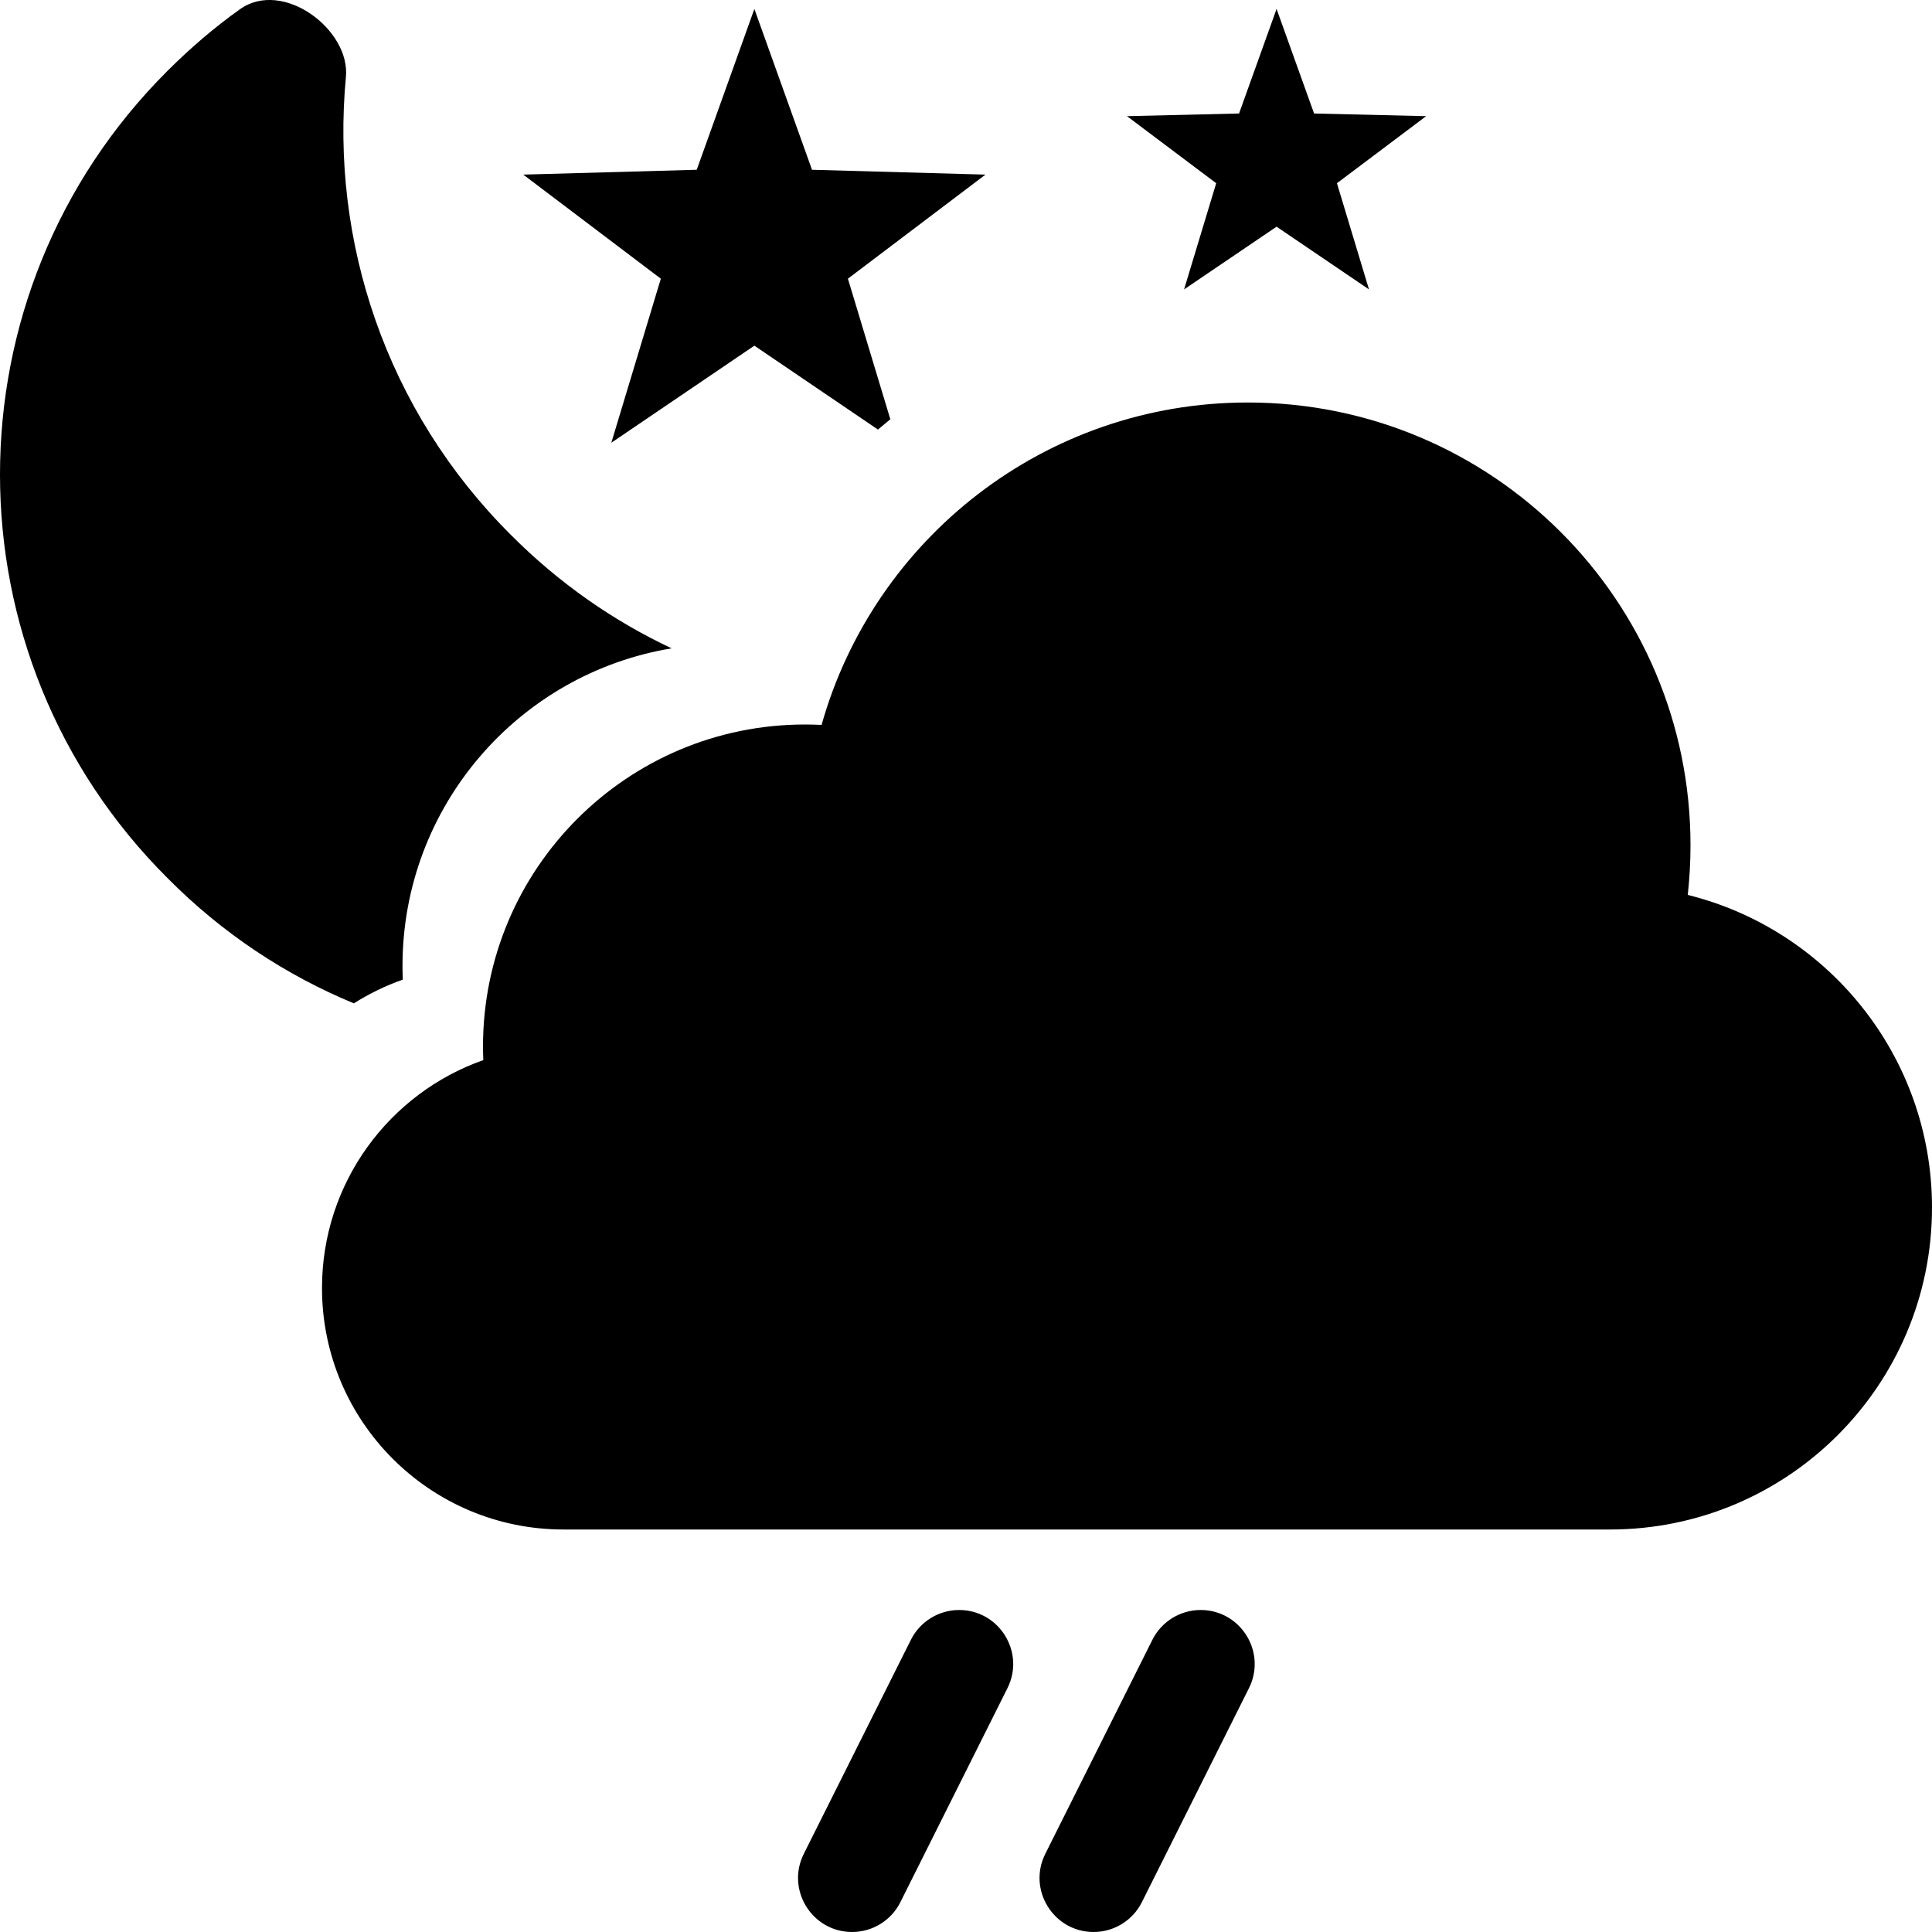
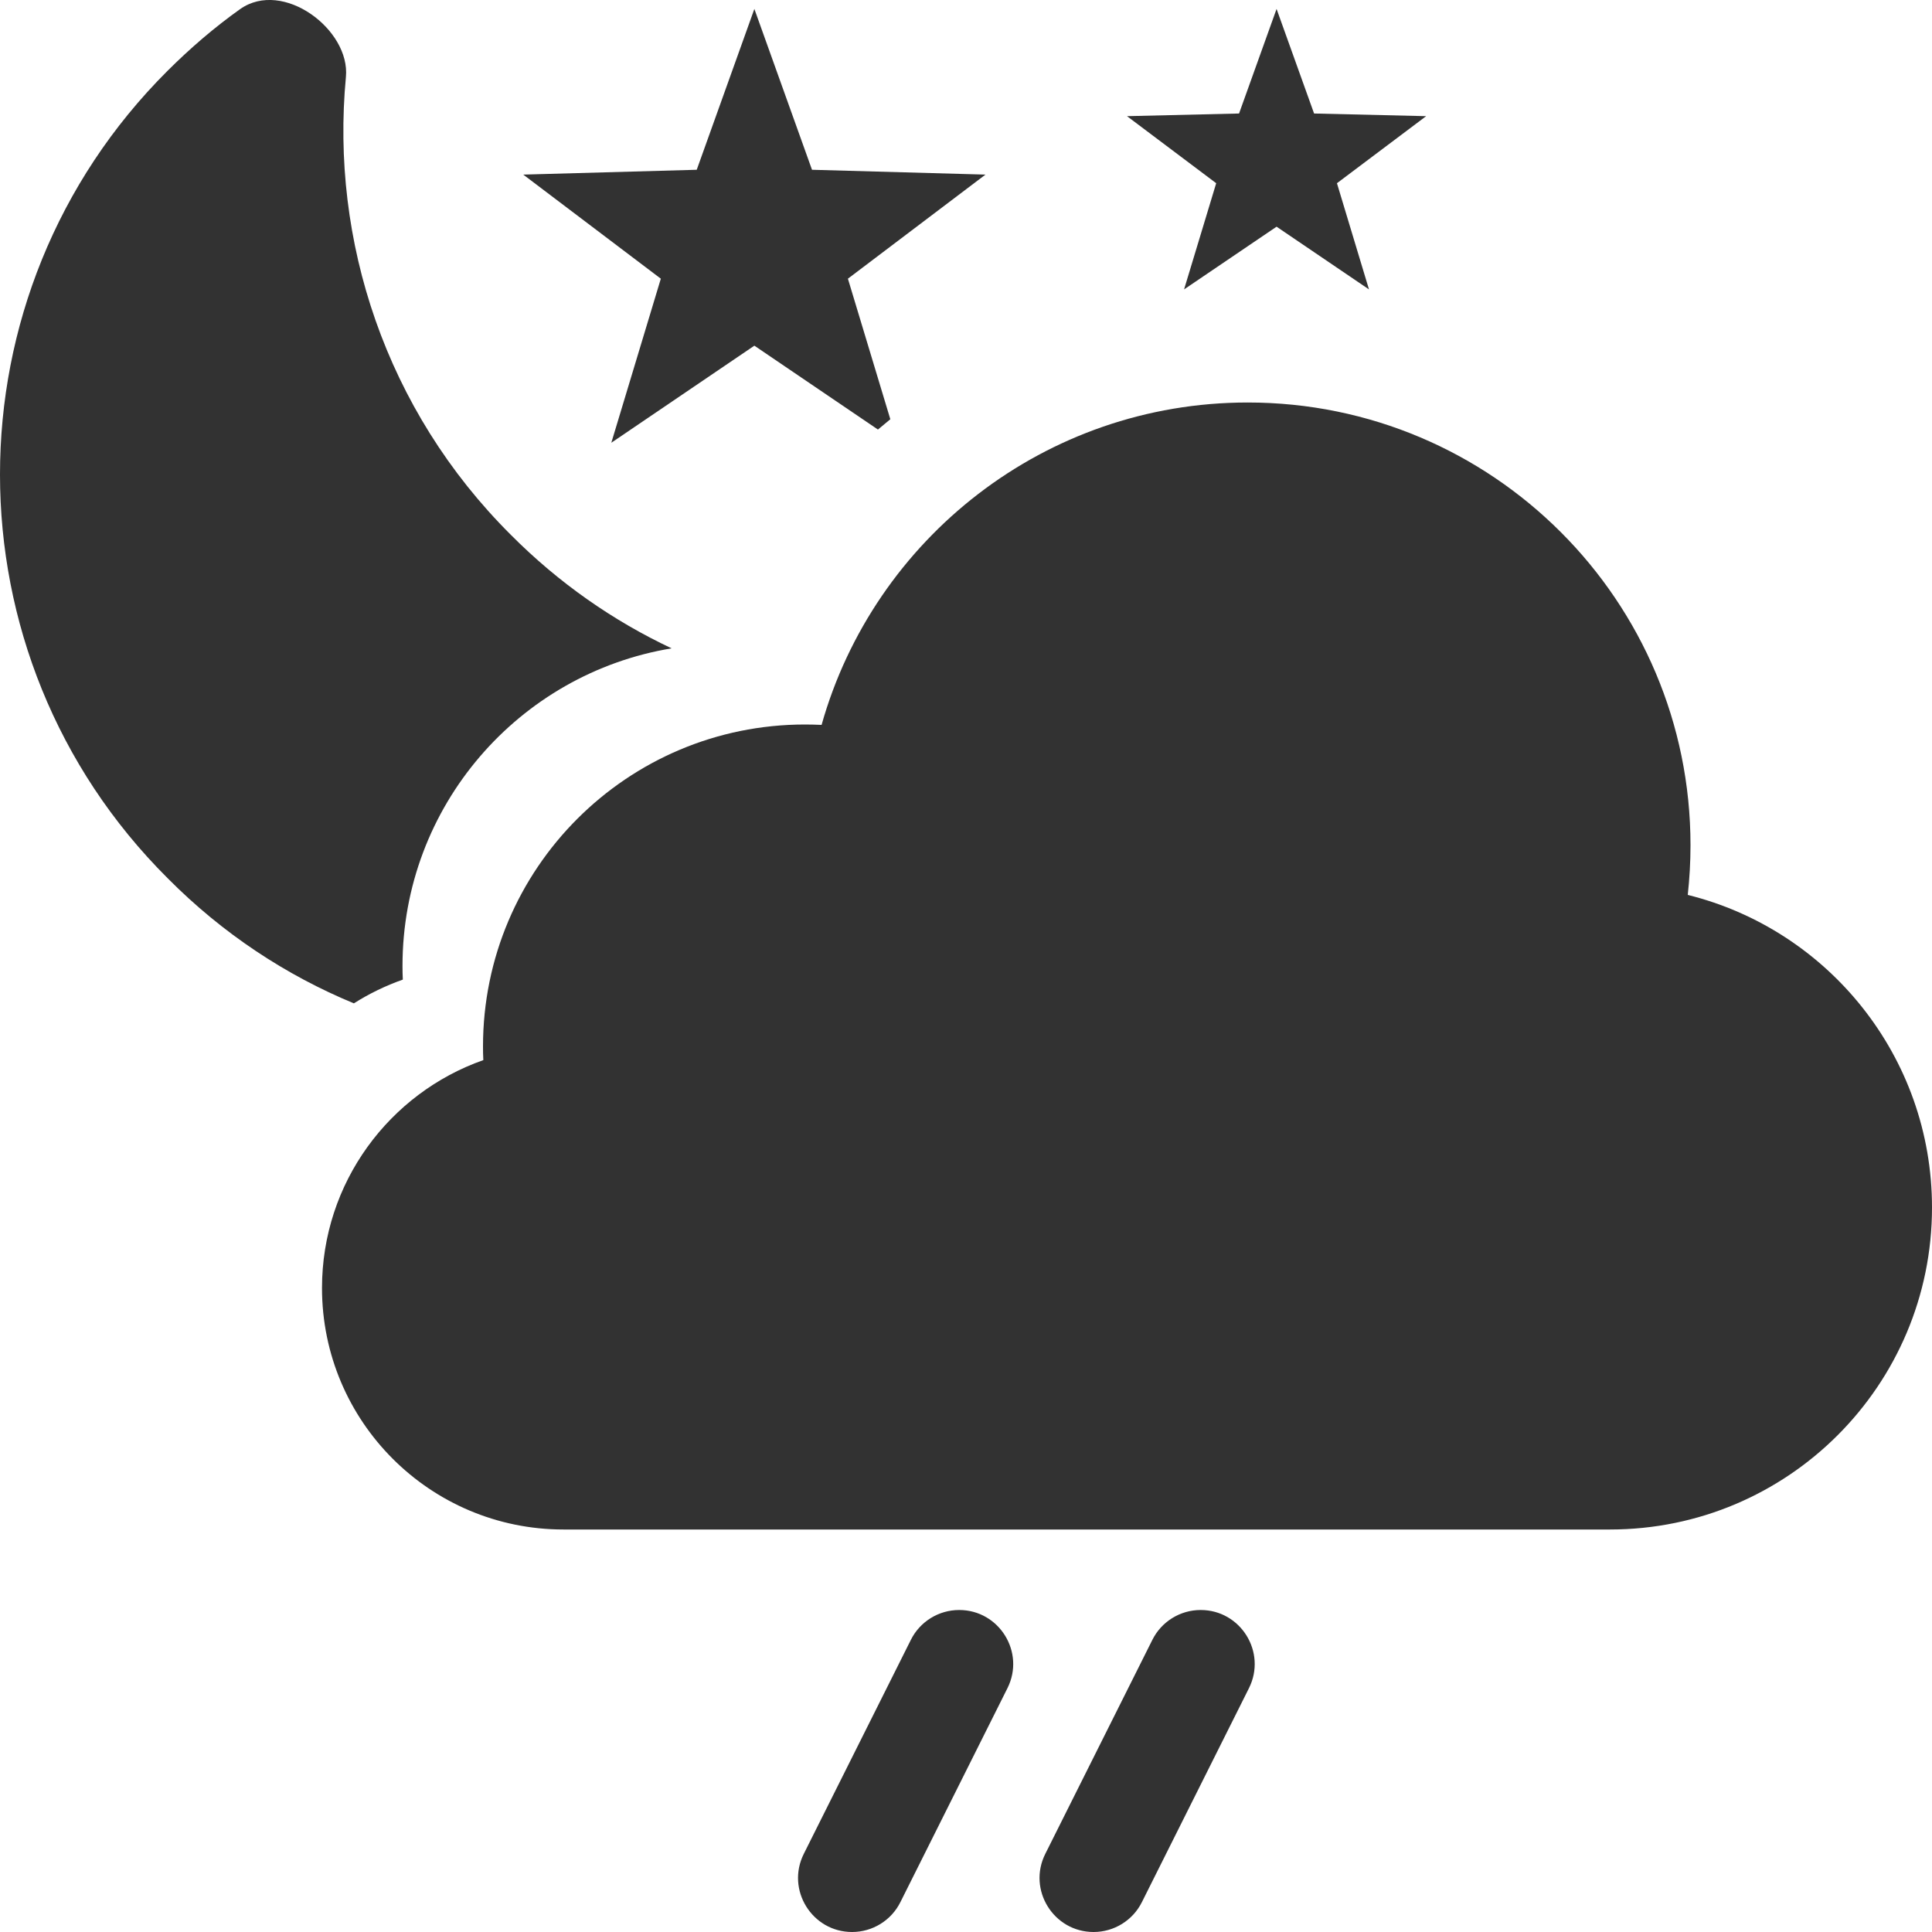
<svg xmlns="http://www.w3.org/2000/svg" width="24" height="24" viewBox="0 0 24 24" fill="none">
-   <path d="M4.396 12.464C4.585 12.344 4.789 12.245 5.004 12.169C5.001 12.113 5 12.057 5 12C5 10.014 6.447 8.367 8.343 8.054C7.621 7.714 6.944 7.245 6.348 6.646C4.787 5.093 4.105 2.986 4.297 0.957C4.354 0.369 3.516 -0.263 2.983 0.113C2.664 0.34 2.366 0.596 2.082 0.879C-0.694 3.646 -0.694 8.143 2.082 10.909C2.765 11.598 3.554 12.116 4.396 12.464Z" fill="black" />
-   <path d="M11.06 5.208L10.533 3.462L12.242 2.169L10.087 2.109L9.371 0.111L8.655 2.109L6.5 2.169L8.209 3.462L7.594 5.5L9.371 4.294L10.906 5.336C10.957 5.293 11.008 5.25 11.06 5.208Z" fill="black" />
-   <path d="M17.716 1.443L16.608 2.276L17.006 3.595L15.858 2.816L14.709 3.595L15.108 2.276L14 1.443L15.392 1.41L15.858 0.111L16.324 1.41L17.716 1.443Z" fill="black" />
-   <path d="M20 19H7C5.343 19 4 17.657 4 16C4 14.693 4.836 13.58 6.004 13.169C6.001 13.113 6 13.057 6 13C6 10.791 7.791 9 10 9C10.069 9 10.137 9.002 10.206 9.005C10.857 6.694 12.981 5 15.5 5C18.538 5 21 7.462 21 10.5C21 10.709 20.988 10.915 20.966 11.117C22.708 11.549 24 13.124 24 15C24 17.209 22.209 19 20 19Z" fill="black" />
-   <path d="M9.985 23.029L11.315 20.371C11.428 20.144 11.661 20 11.915 20C12.413 20 12.738 20.525 12.515 20.971L11.185 23.629C11.072 23.856 10.839 24 10.585 24C10.087 24 9.762 23.475 9.985 23.029Z" fill="black" />
-   <path d="M12.985 23.029L14.315 20.371C14.428 20.144 14.661 20 14.915 20C15.413 20 15.738 20.525 15.515 20.971L14.185 23.629C14.072 23.856 13.839 24 13.585 24C13.087 24 12.762 23.475 12.985 23.029Z" fill="black" />
+   <path d="M4.396 12.464C4.585 12.344 4.789 12.245 5.004 12.169C5.001 12.113 5 12.057 5 12C5 10.014 6.447 8.367 8.343 8.054C7.621 7.714 6.944 7.245 6.348 6.646C4.787 5.093 4.105 2.986 4.297 0.957C4.354 0.369 3.516 -0.263 2.983 0.113C2.664 0.34 2.366 0.596 2.082 0.879C-0.694 3.646 -0.694 8.143 2.082 10.909C2.765 11.598 3.554 12.116 4.396 12.464Z" fill="#323232" />
+   <path d="M11.06 5.208L10.533 3.462L12.242 2.169L10.087 2.109L9.371 0.111L8.655 2.109L6.5 2.169L8.209 3.462L7.594 5.5L9.371 4.294L10.906 5.336C10.957 5.293 11.008 5.25 11.06 5.208Z" fill="#323232" />
+   <path d="M17.716 1.443L16.608 2.276L17.006 3.595L15.858 2.816L14.709 3.595L15.108 2.276L14 1.443L15.392 1.41L15.858 0.111L16.324 1.41L17.716 1.443Z" fill="#323232" />
+   <path d="M20 19H7C5.343 19 4 17.657 4 16C4 14.693 4.836 13.58 6.004 13.169C6.001 13.113 6 13.057 6 13C6 10.791 7.791 9 10 9C10.069 9 10.137 9.002 10.206 9.005C10.857 6.694 12.981 5 15.5 5C18.538 5 21 7.462 21 10.5C21 10.709 20.988 10.915 20.966 11.117C22.708 11.549 24 13.124 24 15C24 17.209 22.209 19 20 19Z" fill="#323232" />
+   <path d="M9.985 23.029L11.315 20.371C11.428 20.144 11.661 20 11.915 20C12.413 20 12.738 20.525 12.515 20.971L11.185 23.629C11.072 23.856 10.839 24 10.585 24C10.087 24 9.762 23.475 9.985 23.029Z" fill="#323232" />
+   <path d="M12.985 23.029L14.315 20.371C14.428 20.144 14.661 20 14.915 20C15.413 20 15.738 20.525 15.515 20.971L14.185 23.629C14.072 23.856 13.839 24 13.585 24C13.087 24 12.762 23.475 12.985 23.029Z" fill="#323232" />
</svg>
